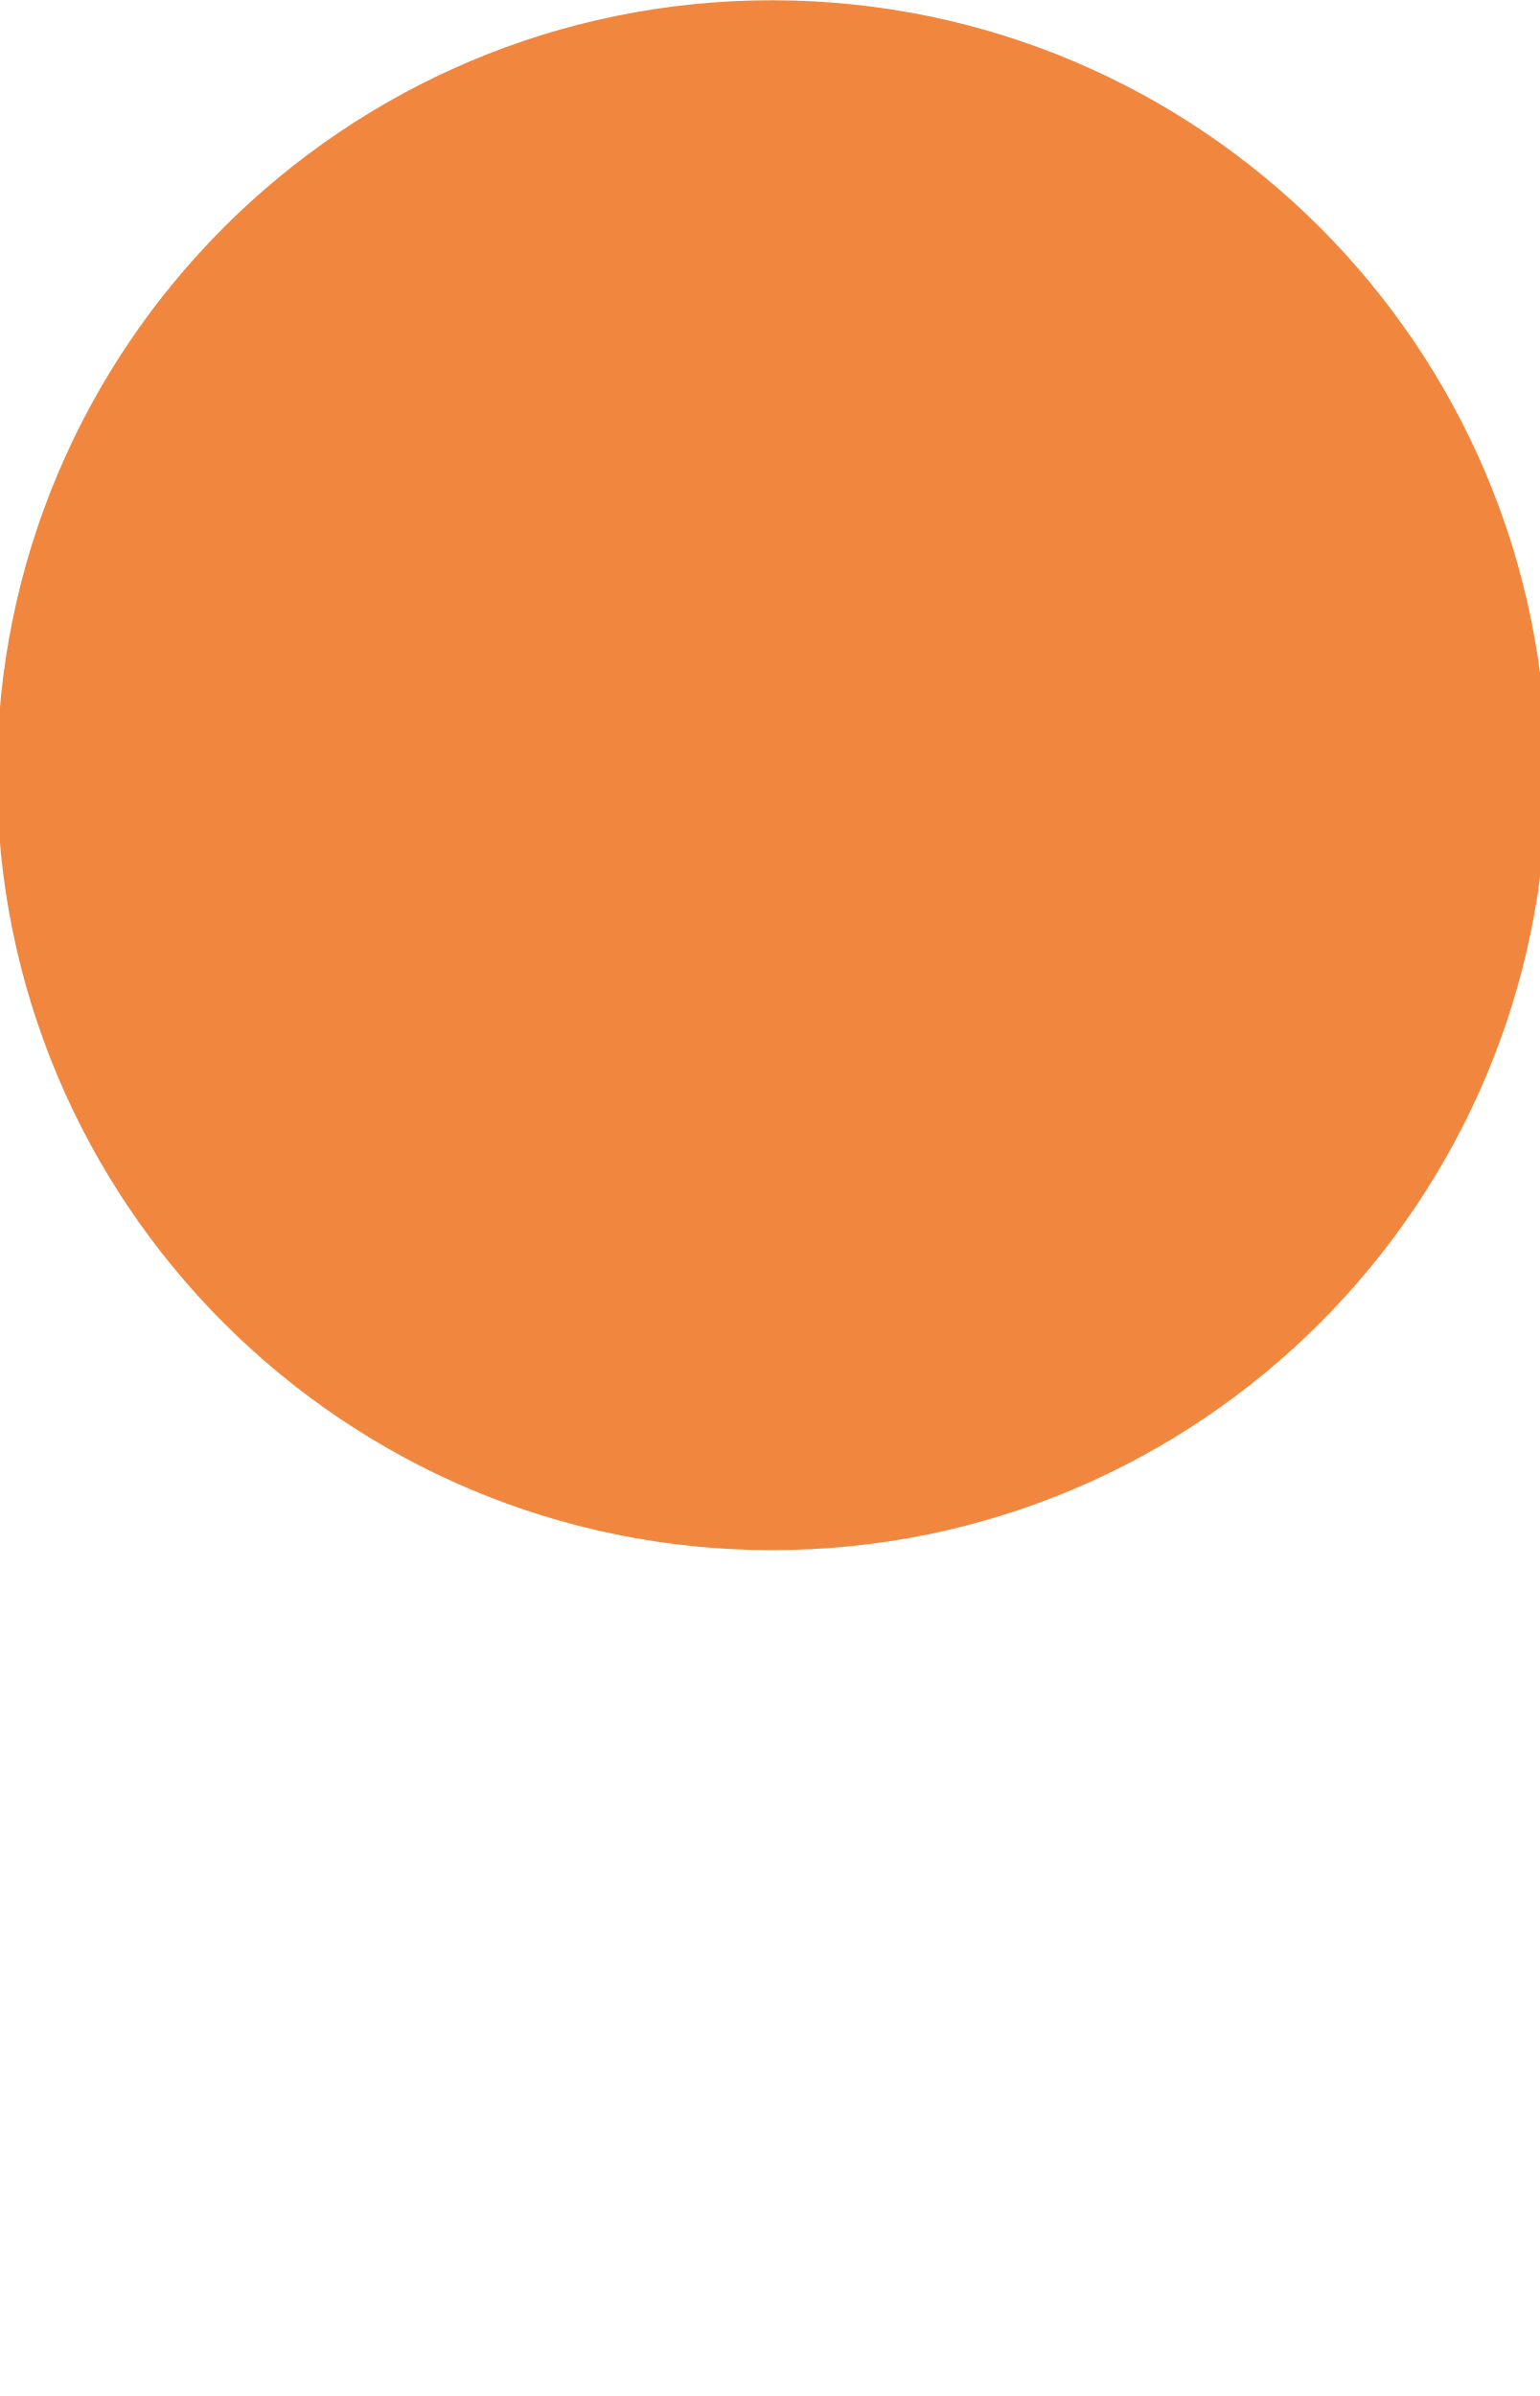
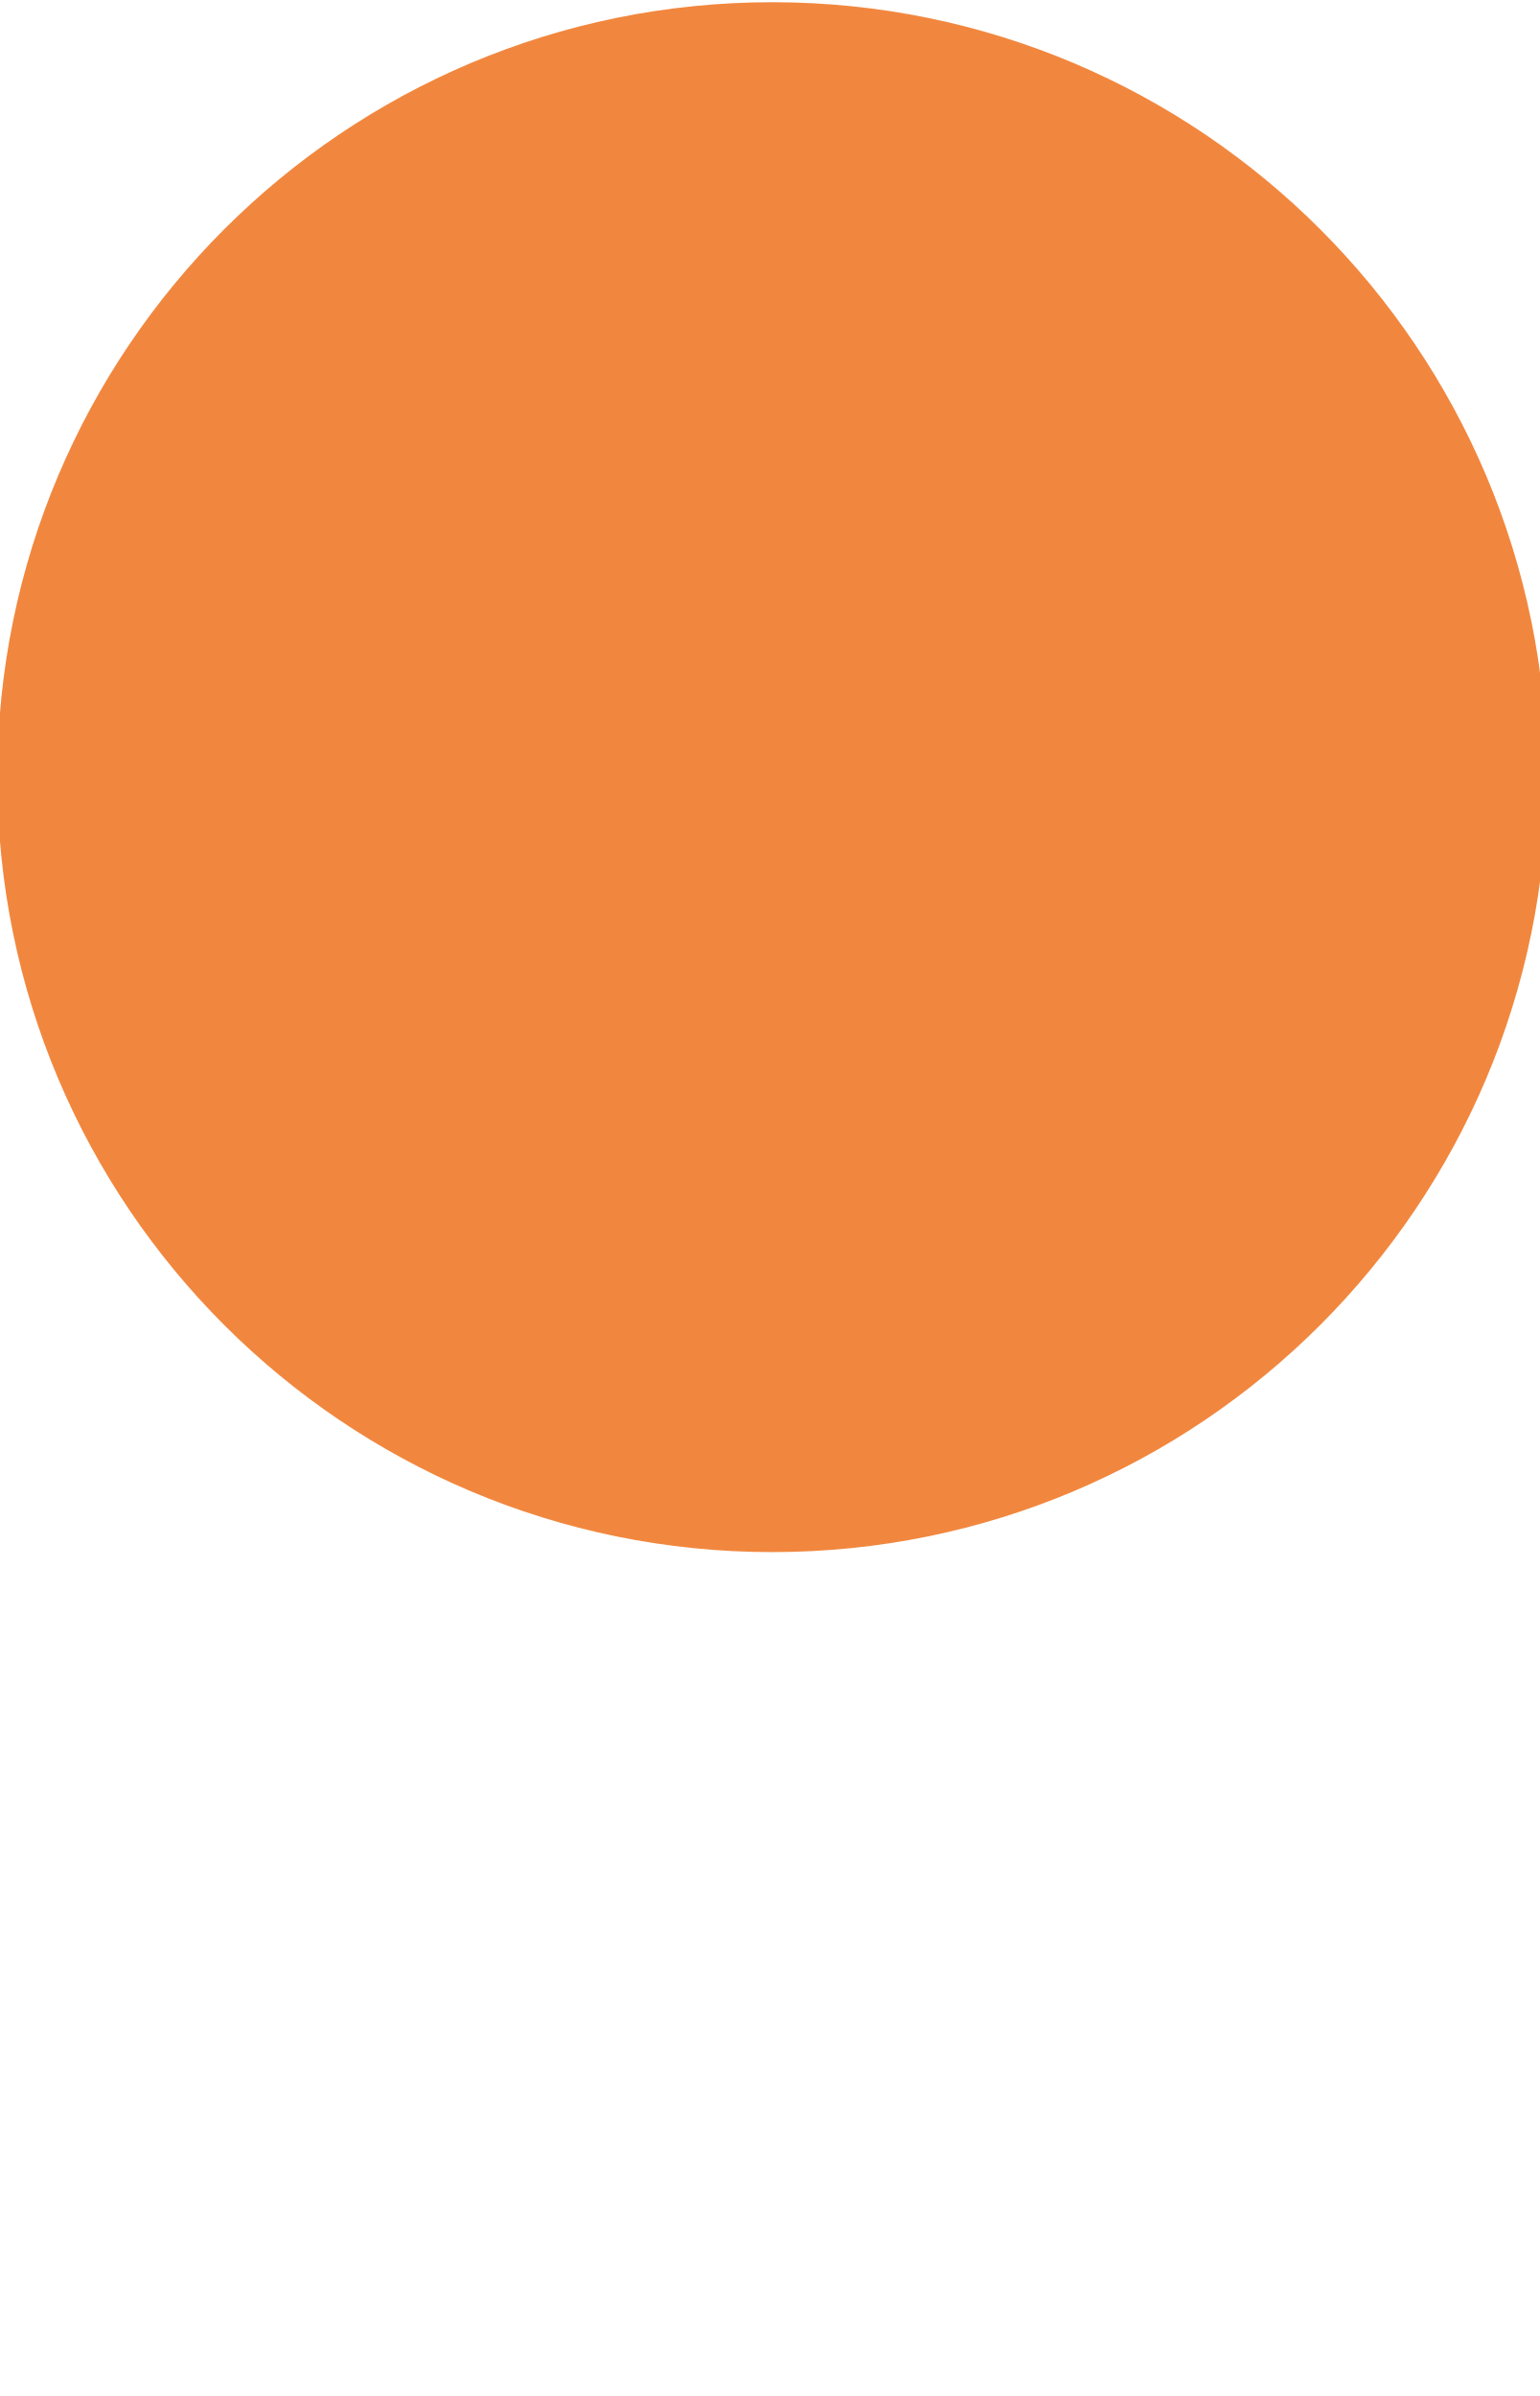
<svg xmlns="http://www.w3.org/2000/svg" width="100%" height="100%" viewBox="0 0 584 909" version="1.1" xml:space="preserve" style="fill-rule:evenodd;clip-rule:evenodd;stroke-linejoin:round;stroke-miterlimit:2;" id="svg4">
  <defs id="defs8" />
-   <circle style="color:#000000;overflow:visible;fill:#f1873e;stroke:#f1873e;stroke-width:56.693;stop-color:#000000;fill-opacity:1;stroke-opacity:1" id="path835" cx="292.862" cy="294.098" r="265.654" />
+   <circle style="color:#000000;overflow:visible;fill:#f1873e;fill-opacity:1;stroke:#f1873e;stroke-width:56.693;stroke-opacity:1;stop-color:#000000" id="path835" cx="292.984" cy="294.839" r="265.654" />
+   <circle style="color:#000000;clip-rule:evenodd;overflow:visible;fill:none;fill-opacity:1;fill-rule:evenodd;stroke:#00bd00;stroke-width:56.693;stroke-linejoin:round;stroke-miterlimit:2;stroke-opacity:1;stop-color:#000000" id="path835-4" d="M 558.637,294.839 A 265.654,265.654 0 0 1 293.067,560.492 265.654,265.654 0 0 1 27.33,295.006 265.654,265.654 0 0 1 292.734,29.186" />
</svg>
